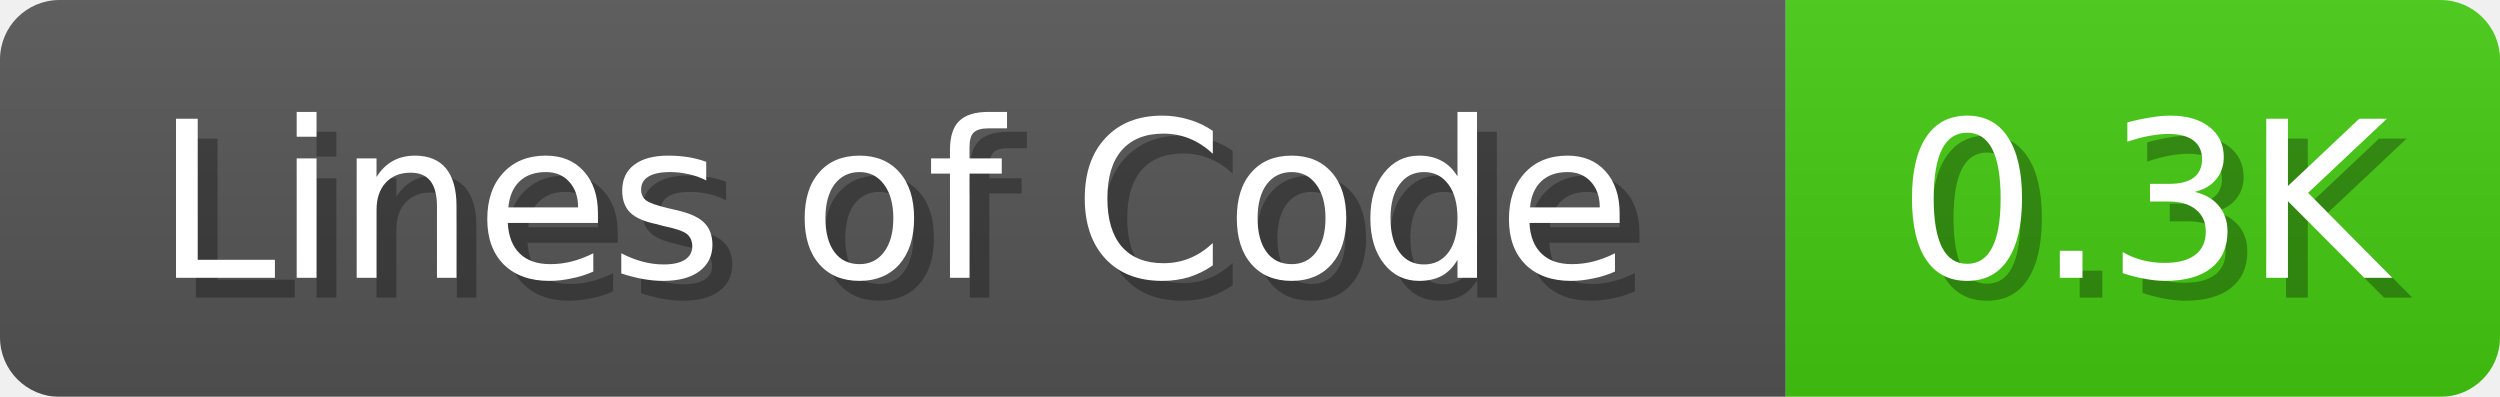
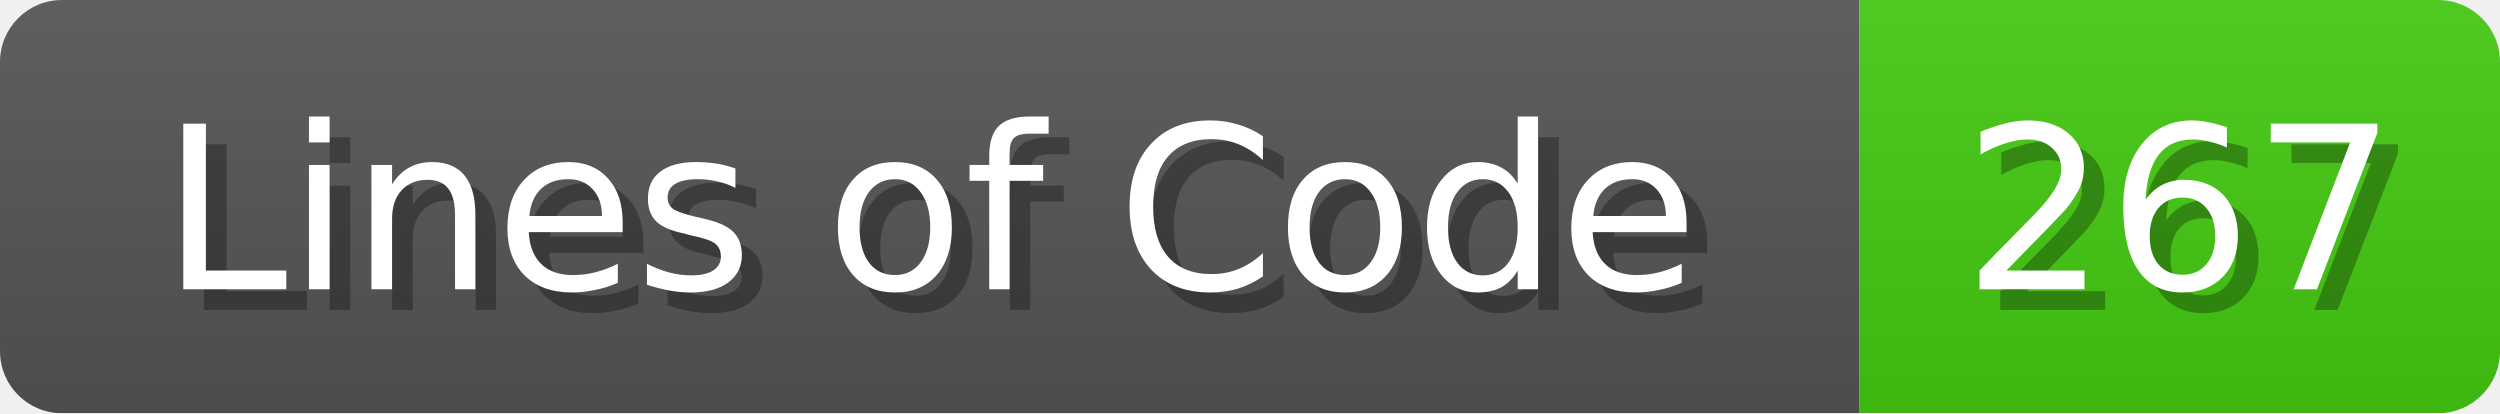
- <svg xmlns="http://www.w3.org/2000/svg" width="126" height="20">
+ <svg xmlns="http://www.w3.org/2000/svg" width="121" height="20">
  <linearGradient id="b" x2="0" y2="100%">
    <stop offset="0" stop-color="#bbb" stop-opacity=".1" />
    <stop offset="1" stop-opacity=".1" />
  </linearGradient>
  <mask id="anybadge_1">
-     <rect width="126" height="20" rx="3" fill="#fff" />
+     <rect width="121" height="20" rx="3" fill="#fff" />
  </mask>
  <g mask="url(#anybadge_1)">
    <path fill="#555" d="M0 0h90v20H0z" />
-     <path fill="#4C1" d="M90 0h36v20H90z" />
-     <path fill="url(#b)" d="M0 0h126v20H0z" />
+     <path fill="#4C1" d="M90 0h31v20H90z" />
+     <path fill="url(#b)" d="M0 0h121v20H0z" />
  </g>
  <g fill="#fff" text-anchor="middle" font-family="DejaVu Sans,Verdana,Geneva,sans-serif" font-size="11">
    <text x="46.0" y="15" fill="#010101" fill-opacity=".3">Lines of Code</text>
    <text x="45.0" y="14">Lines of Code</text>
  </g>
  <g fill="#fff" text-anchor="middle" font-family="DejaVu Sans,Verdana,Geneva,sans-serif" font-size="11">
-     <text x="109.0" y="15" fill="#010101" fill-opacity=".3">0.3K</text>
-     <text x="108.0" y="14">0.3K</text>
+     <text x="106.5" y="15" fill="#010101" fill-opacity=".3">267</text>
+     <text x="105.5" y="14">267</text>
  </g>
</svg>
